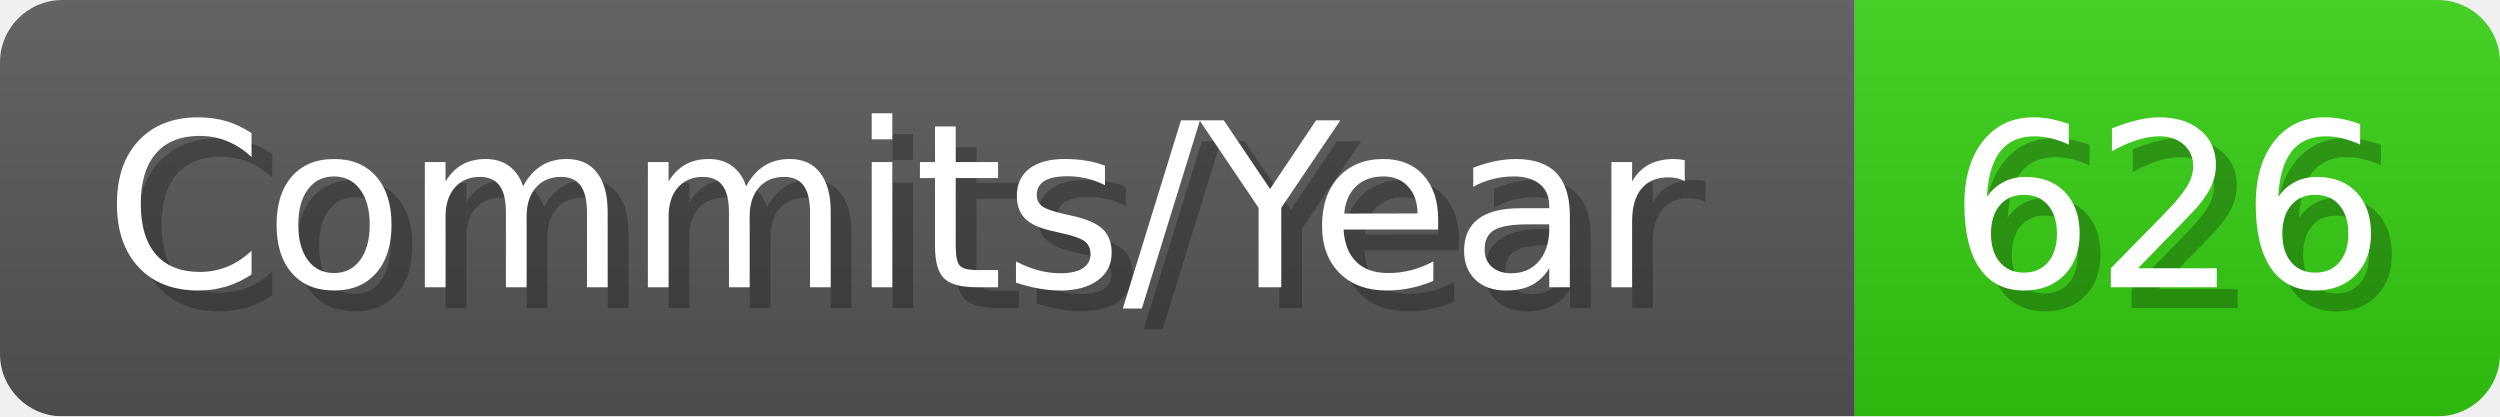
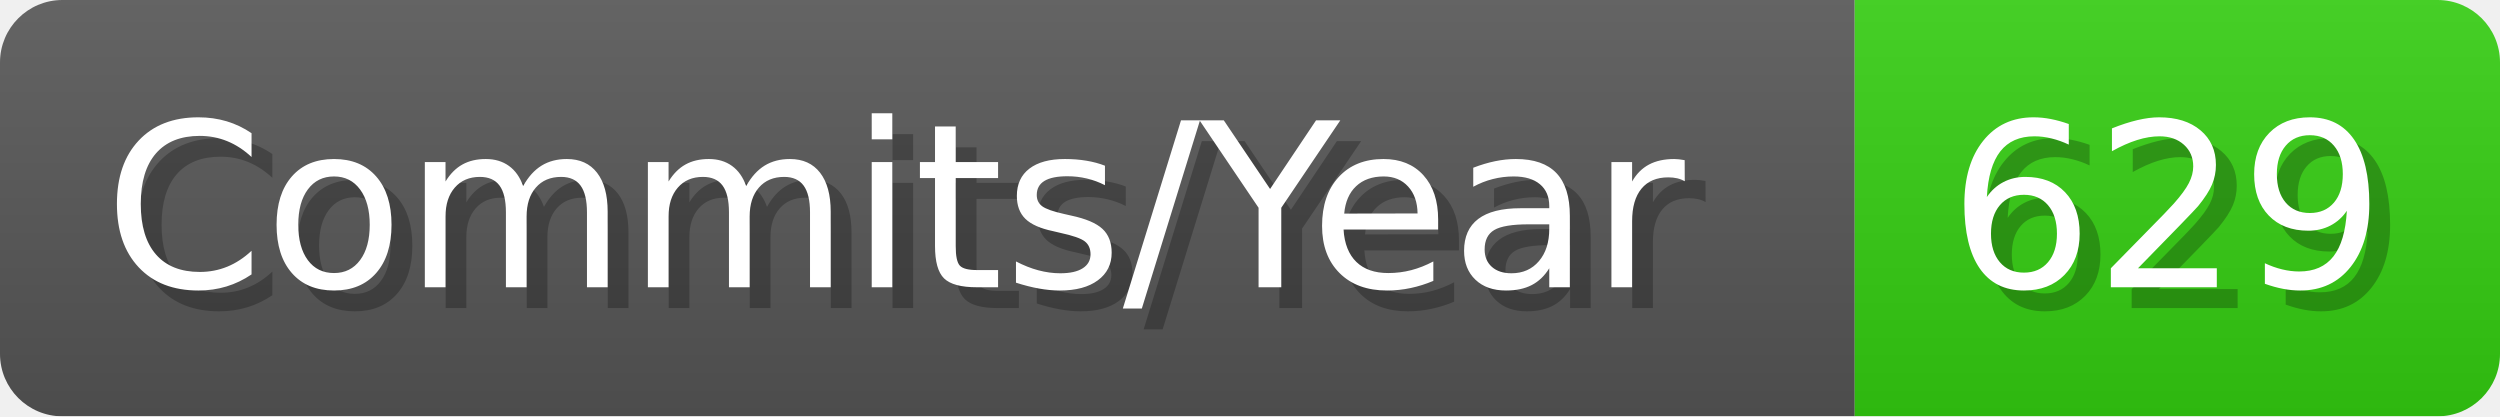
- <svg xmlns="http://www.w3.org/2000/svg" width="120.1" height="20" viewBox="0 0 1201 200" role="img" aria-label="Commits/Year: 626">
+ <svg xmlns="http://www.w3.org/2000/svg" width="120.1" height="20" viewBox="0 0 1201 200" role="img" aria-label="Commits/Year: 629">
  <linearGradient id="aUPdi" x2="0" y2="100%">
    <stop offset="0" stop-opacity=".1" stop-color="#EEE" />
    <stop offset="1" stop-opacity=".1" />
  </linearGradient>
  <mask id="WfAiQ">
    <rect width="1201" height="200" rx="30" fill="#FFF" />
  </mask>
  <g mask="url(#WfAiQ)">
    <rect width="891" height="200" fill="#555" />
    <rect width="310" height="200" fill="#3C1" x="891" />
    <rect width="1201" height="200" fill="url(#aUPdi)" />
  </g>
  <g aria-hidden="true" fill="#fff" text-anchor="start" font-family="Verdana,DejaVu Sans,sans-serif" font-size="110">
    <text x="60" y="148" textLength="791" fill="#000" opacity="0.25">Commits/Year</text>
    <text x="50" y="138" textLength="791">Commits/Year</text>
-     <text x="946" y="148" textLength="210" fill="#000" opacity="0.25">626</text>
-     <text x="936" y="138" textLength="210">626</text>
+     <text x="946" y="148" textLength="210" fill="#000" opacity="0.25">629</text>
+     <text x="936" y="138" textLength="210">629</text>
  </g>
</svg>
